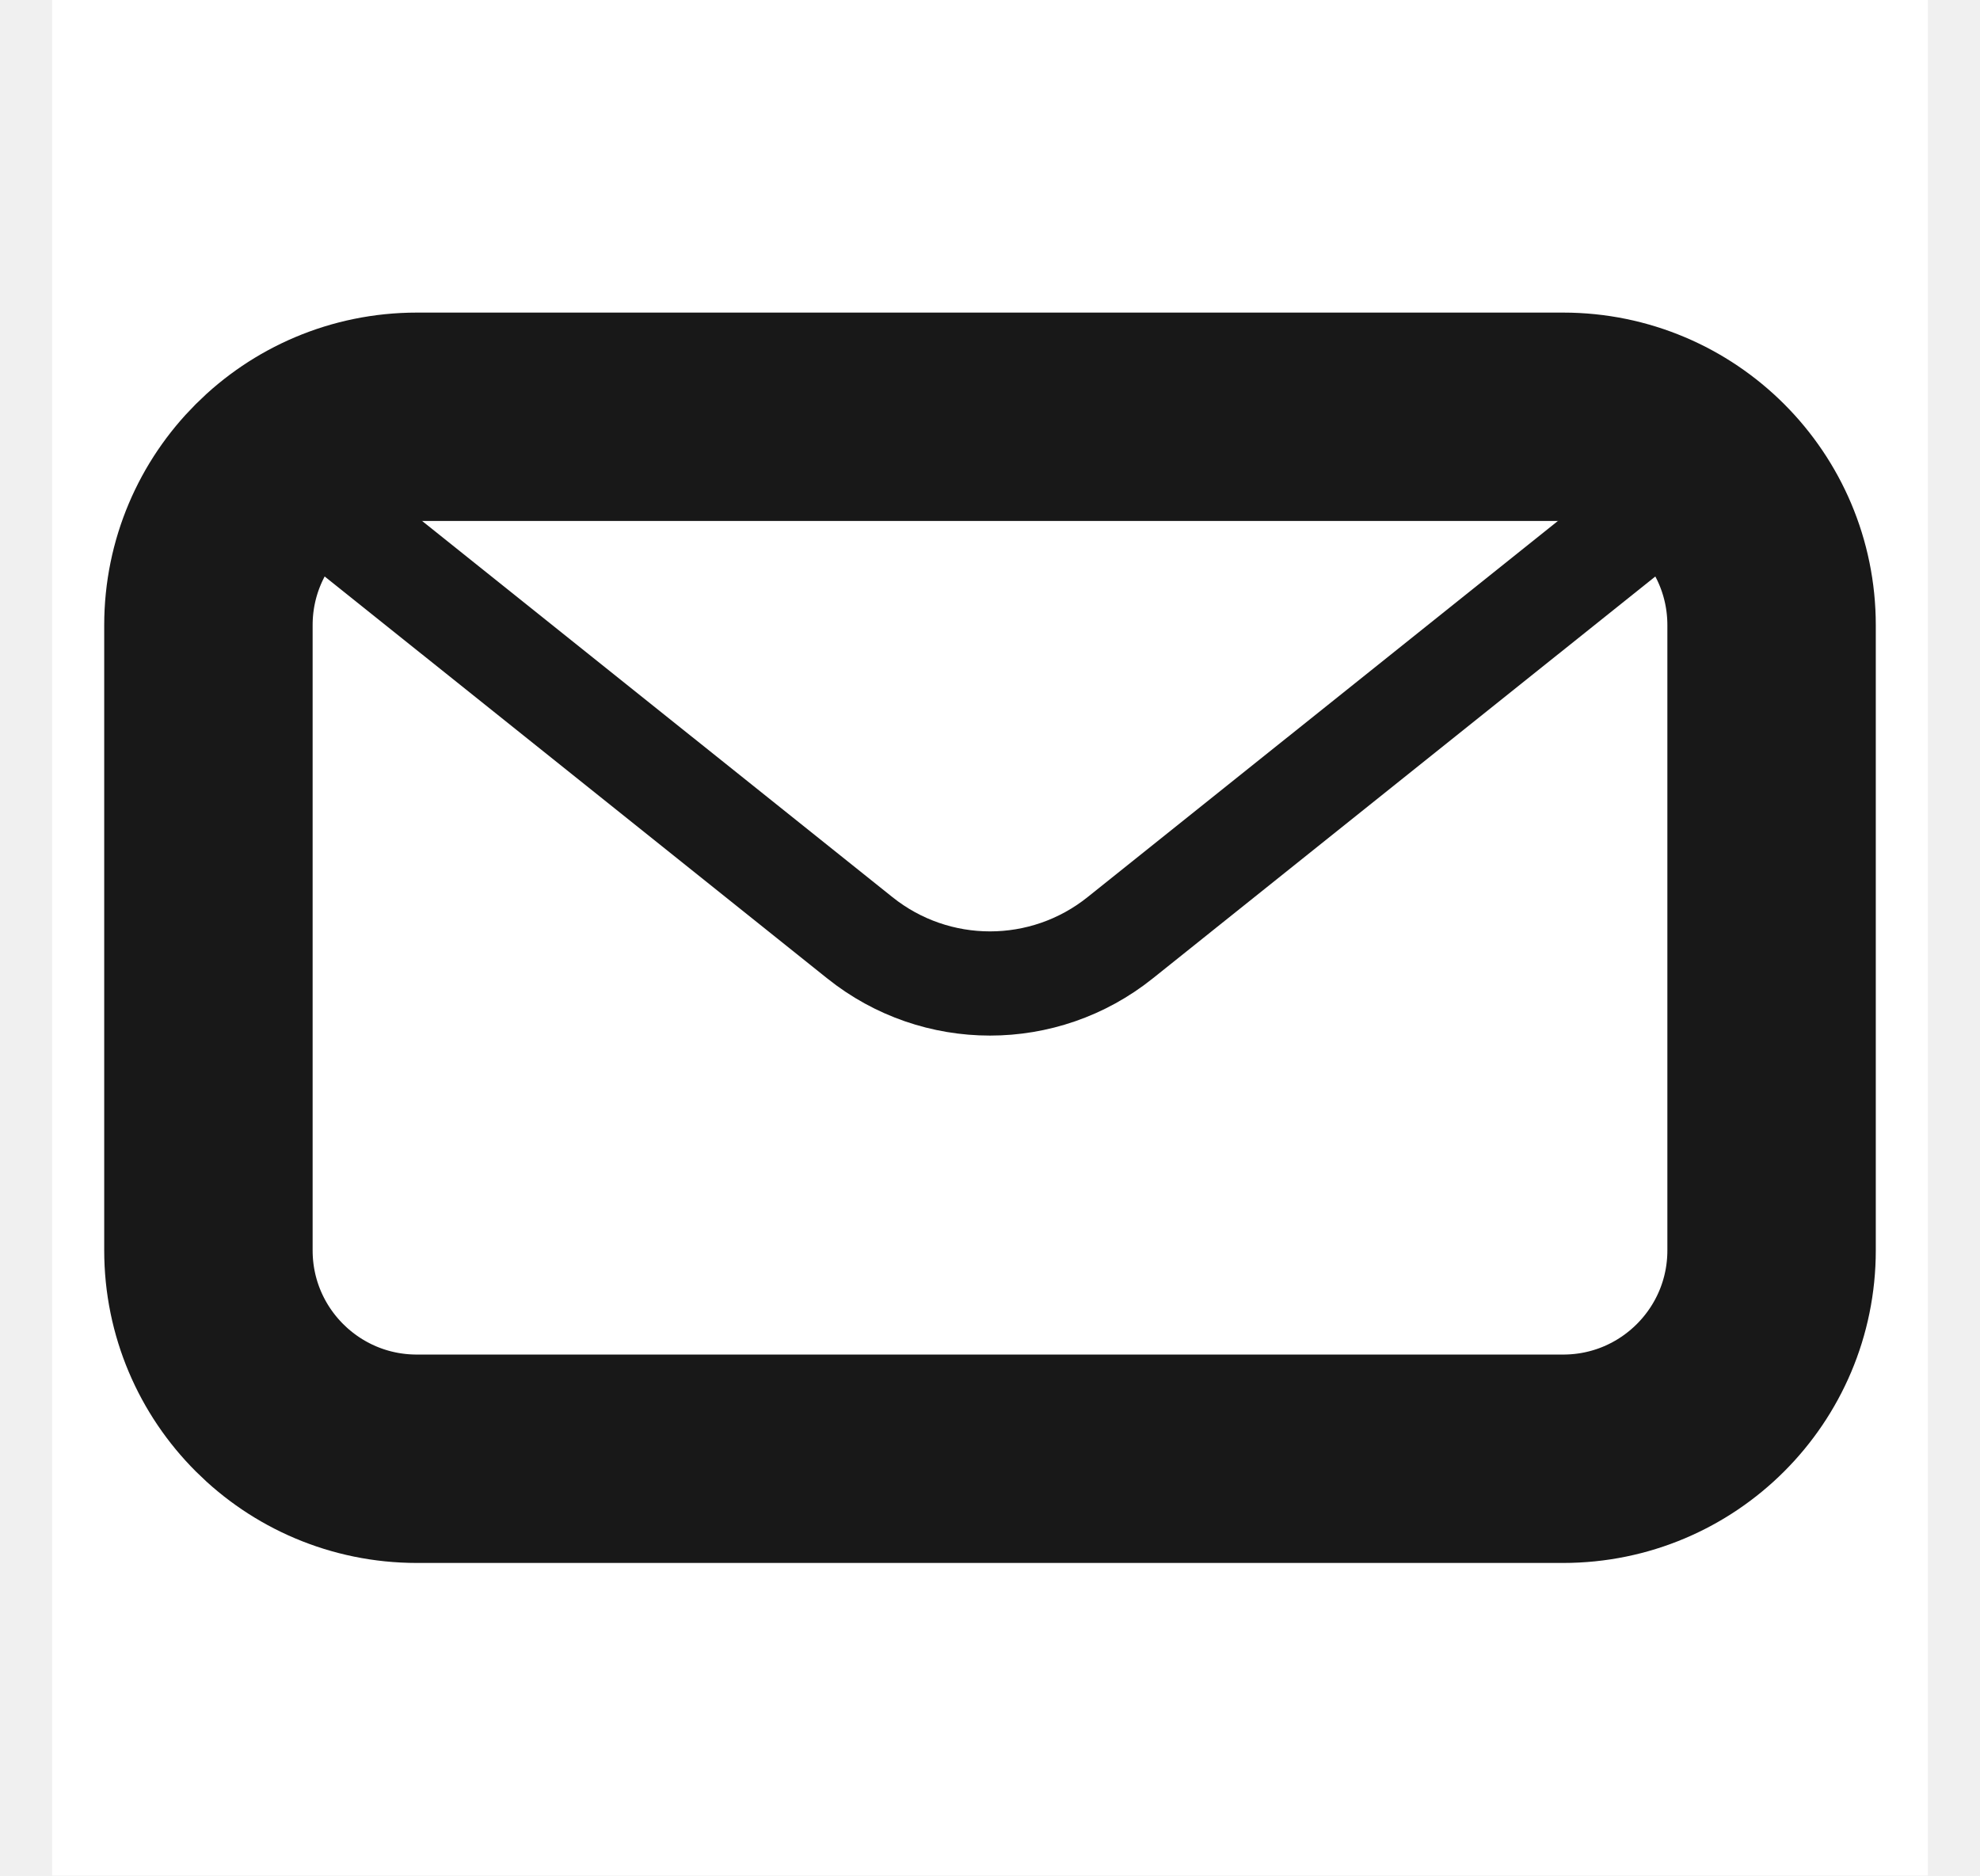
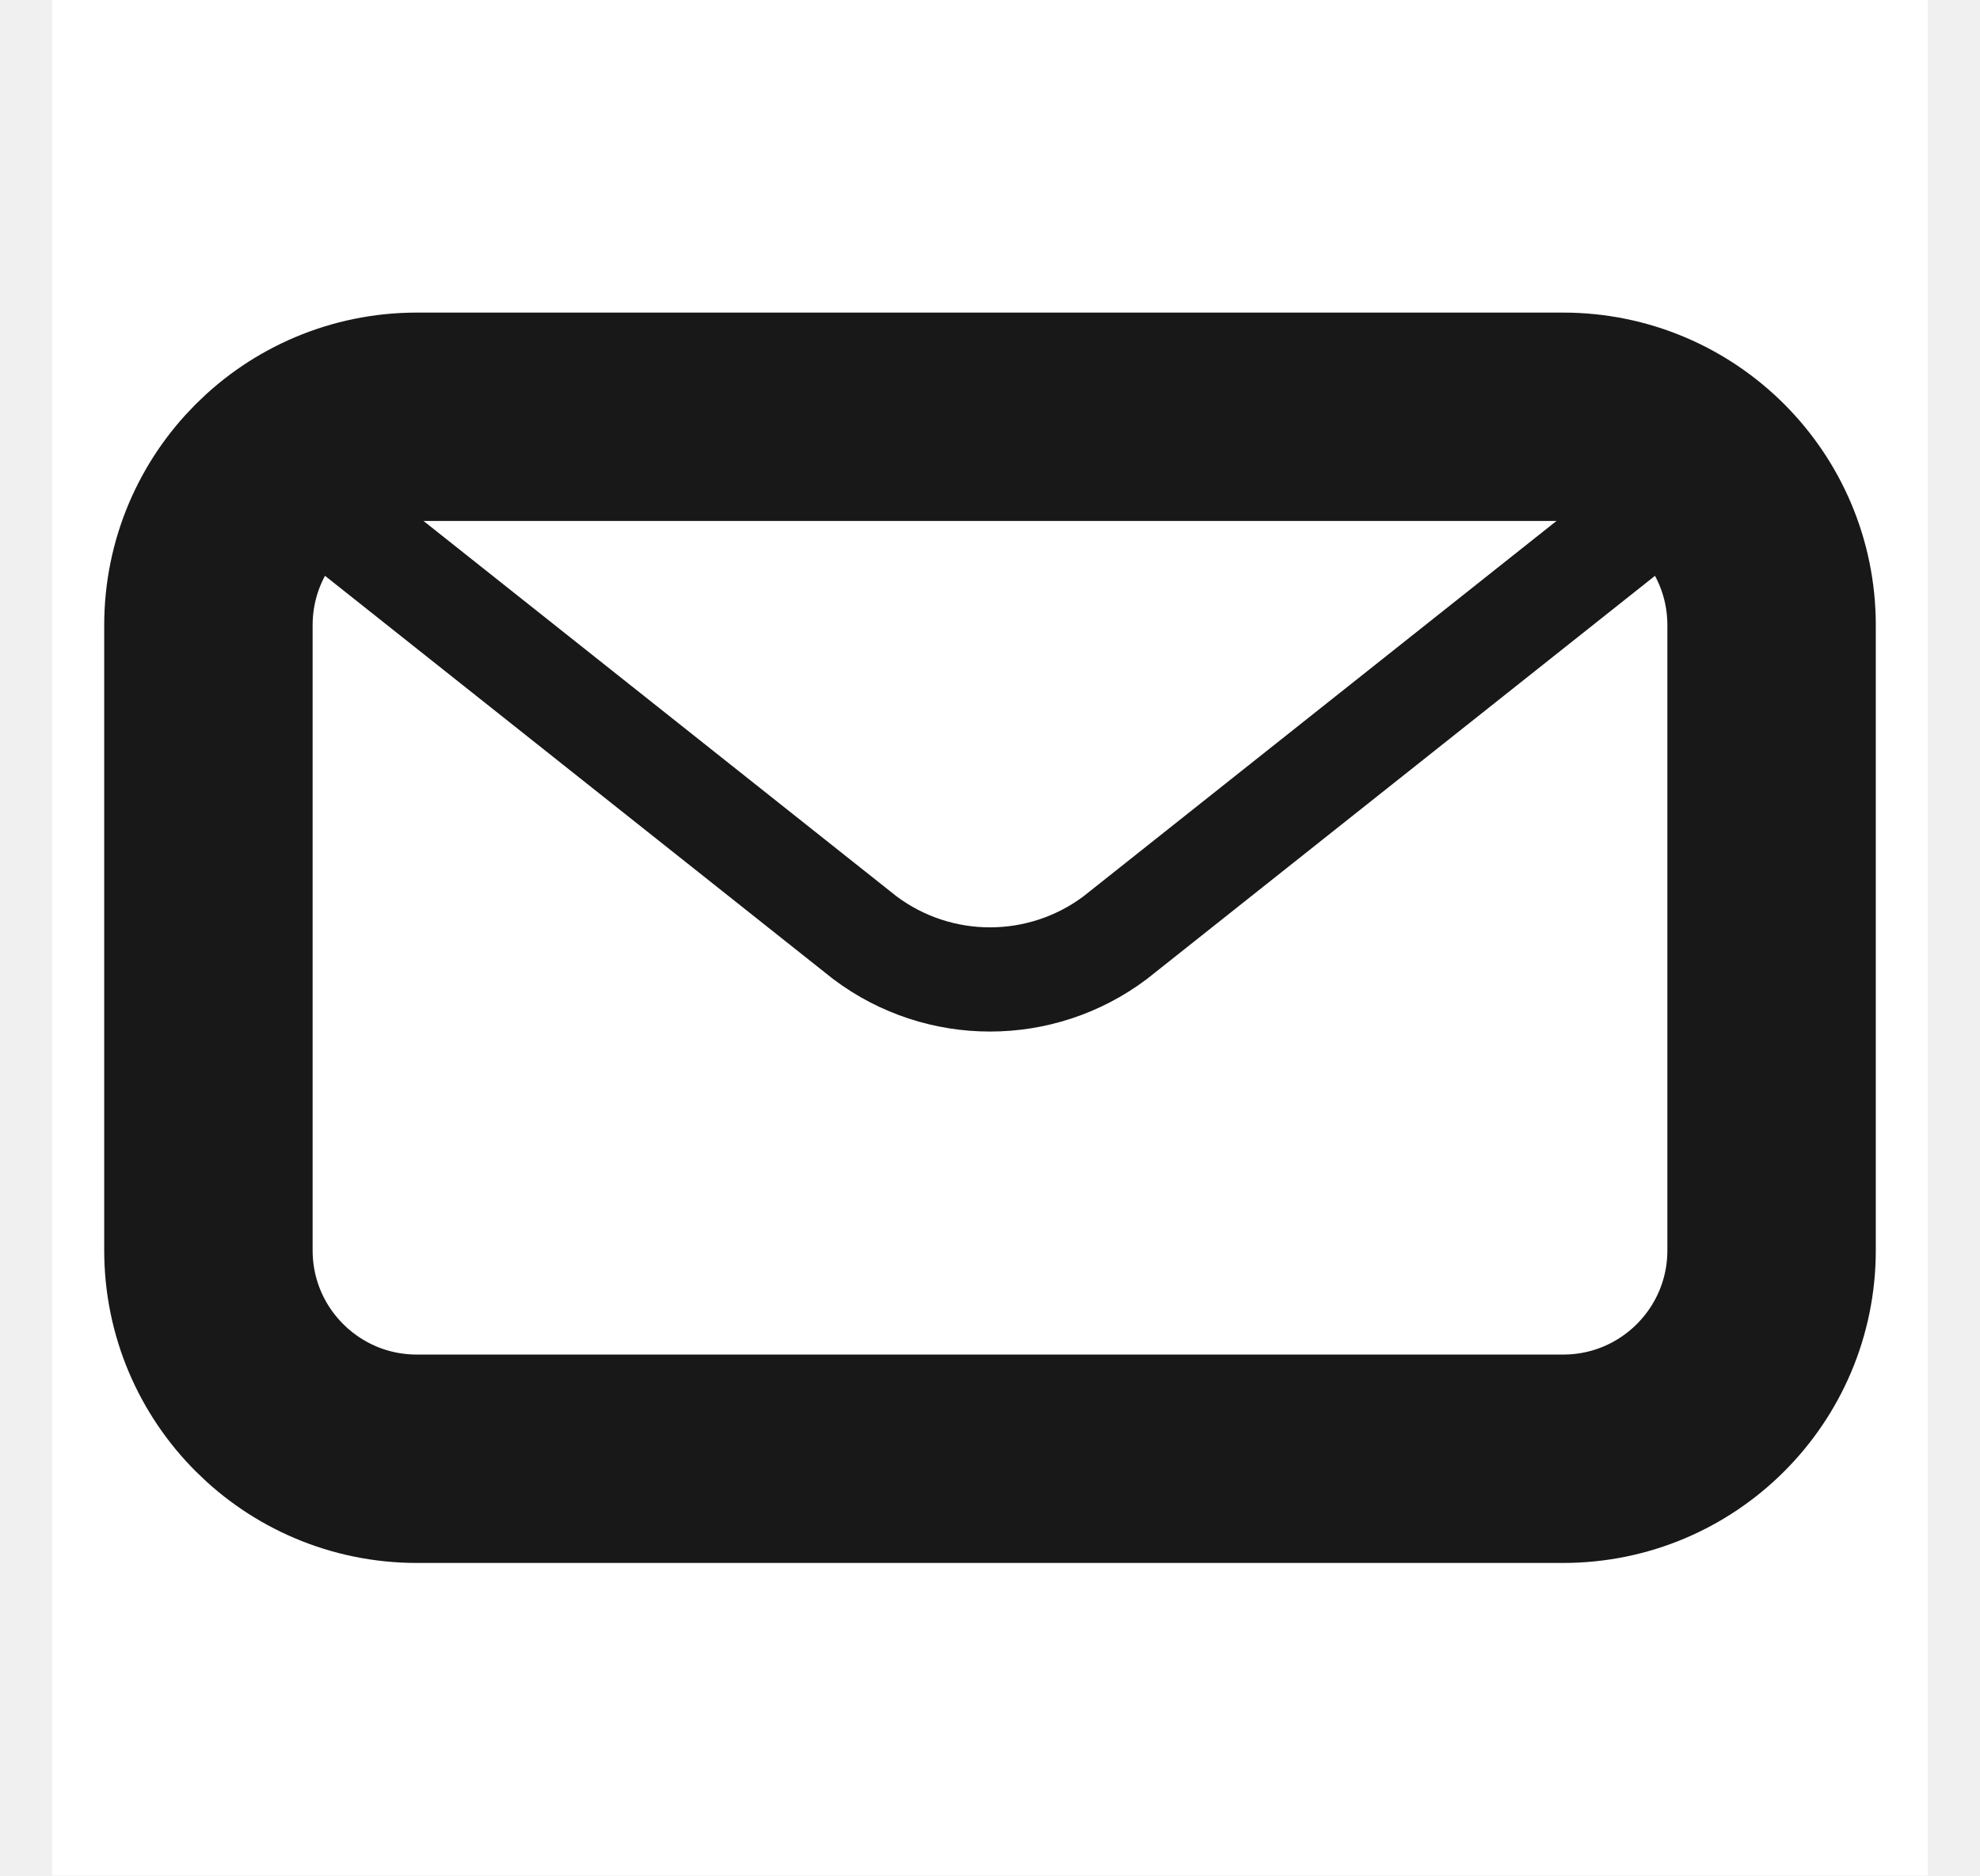
- <svg xmlns="http://www.w3.org/2000/svg" width="19px" height="18px" viewBox="0 0 19 18" version="1.1">
-   <g id="icon" stroke="none" stroke-width="1" fill="none" fill-rule="evenodd">
-     <rect id="Rectangle" fill="#FFFFFF" x="0.5" y="0" width="18" height="18" />
-     <path d="M2,4 L8.251,9 L8.251,9 C8.981,9.585 10.019,9.585 10.749,9 L17,4" id="Stroke-100" stroke="#181818" />
-     <rect id="Rectangle-6" stroke="#181818" stroke-width="2" x="2" y="4" width="15" height="10" rx="2" />
+ <svg xmlns="http://www.w3.org/2000/svg" width="19" height="18">
+   <g id="icon" fill="none" fill-rule="evenodd">
+     <path fill="#FFF" d="M.5 0h18v18H.5z" />
+     <path d="M2 4l6.3 5a2 2 0 0 0 2.4 0L17 4" stroke="#181818" />
+     <rect stroke="#181818" stroke-width="2" x="2" y="4" width="15" height="10" rx="2" />
  </g>
</svg>
